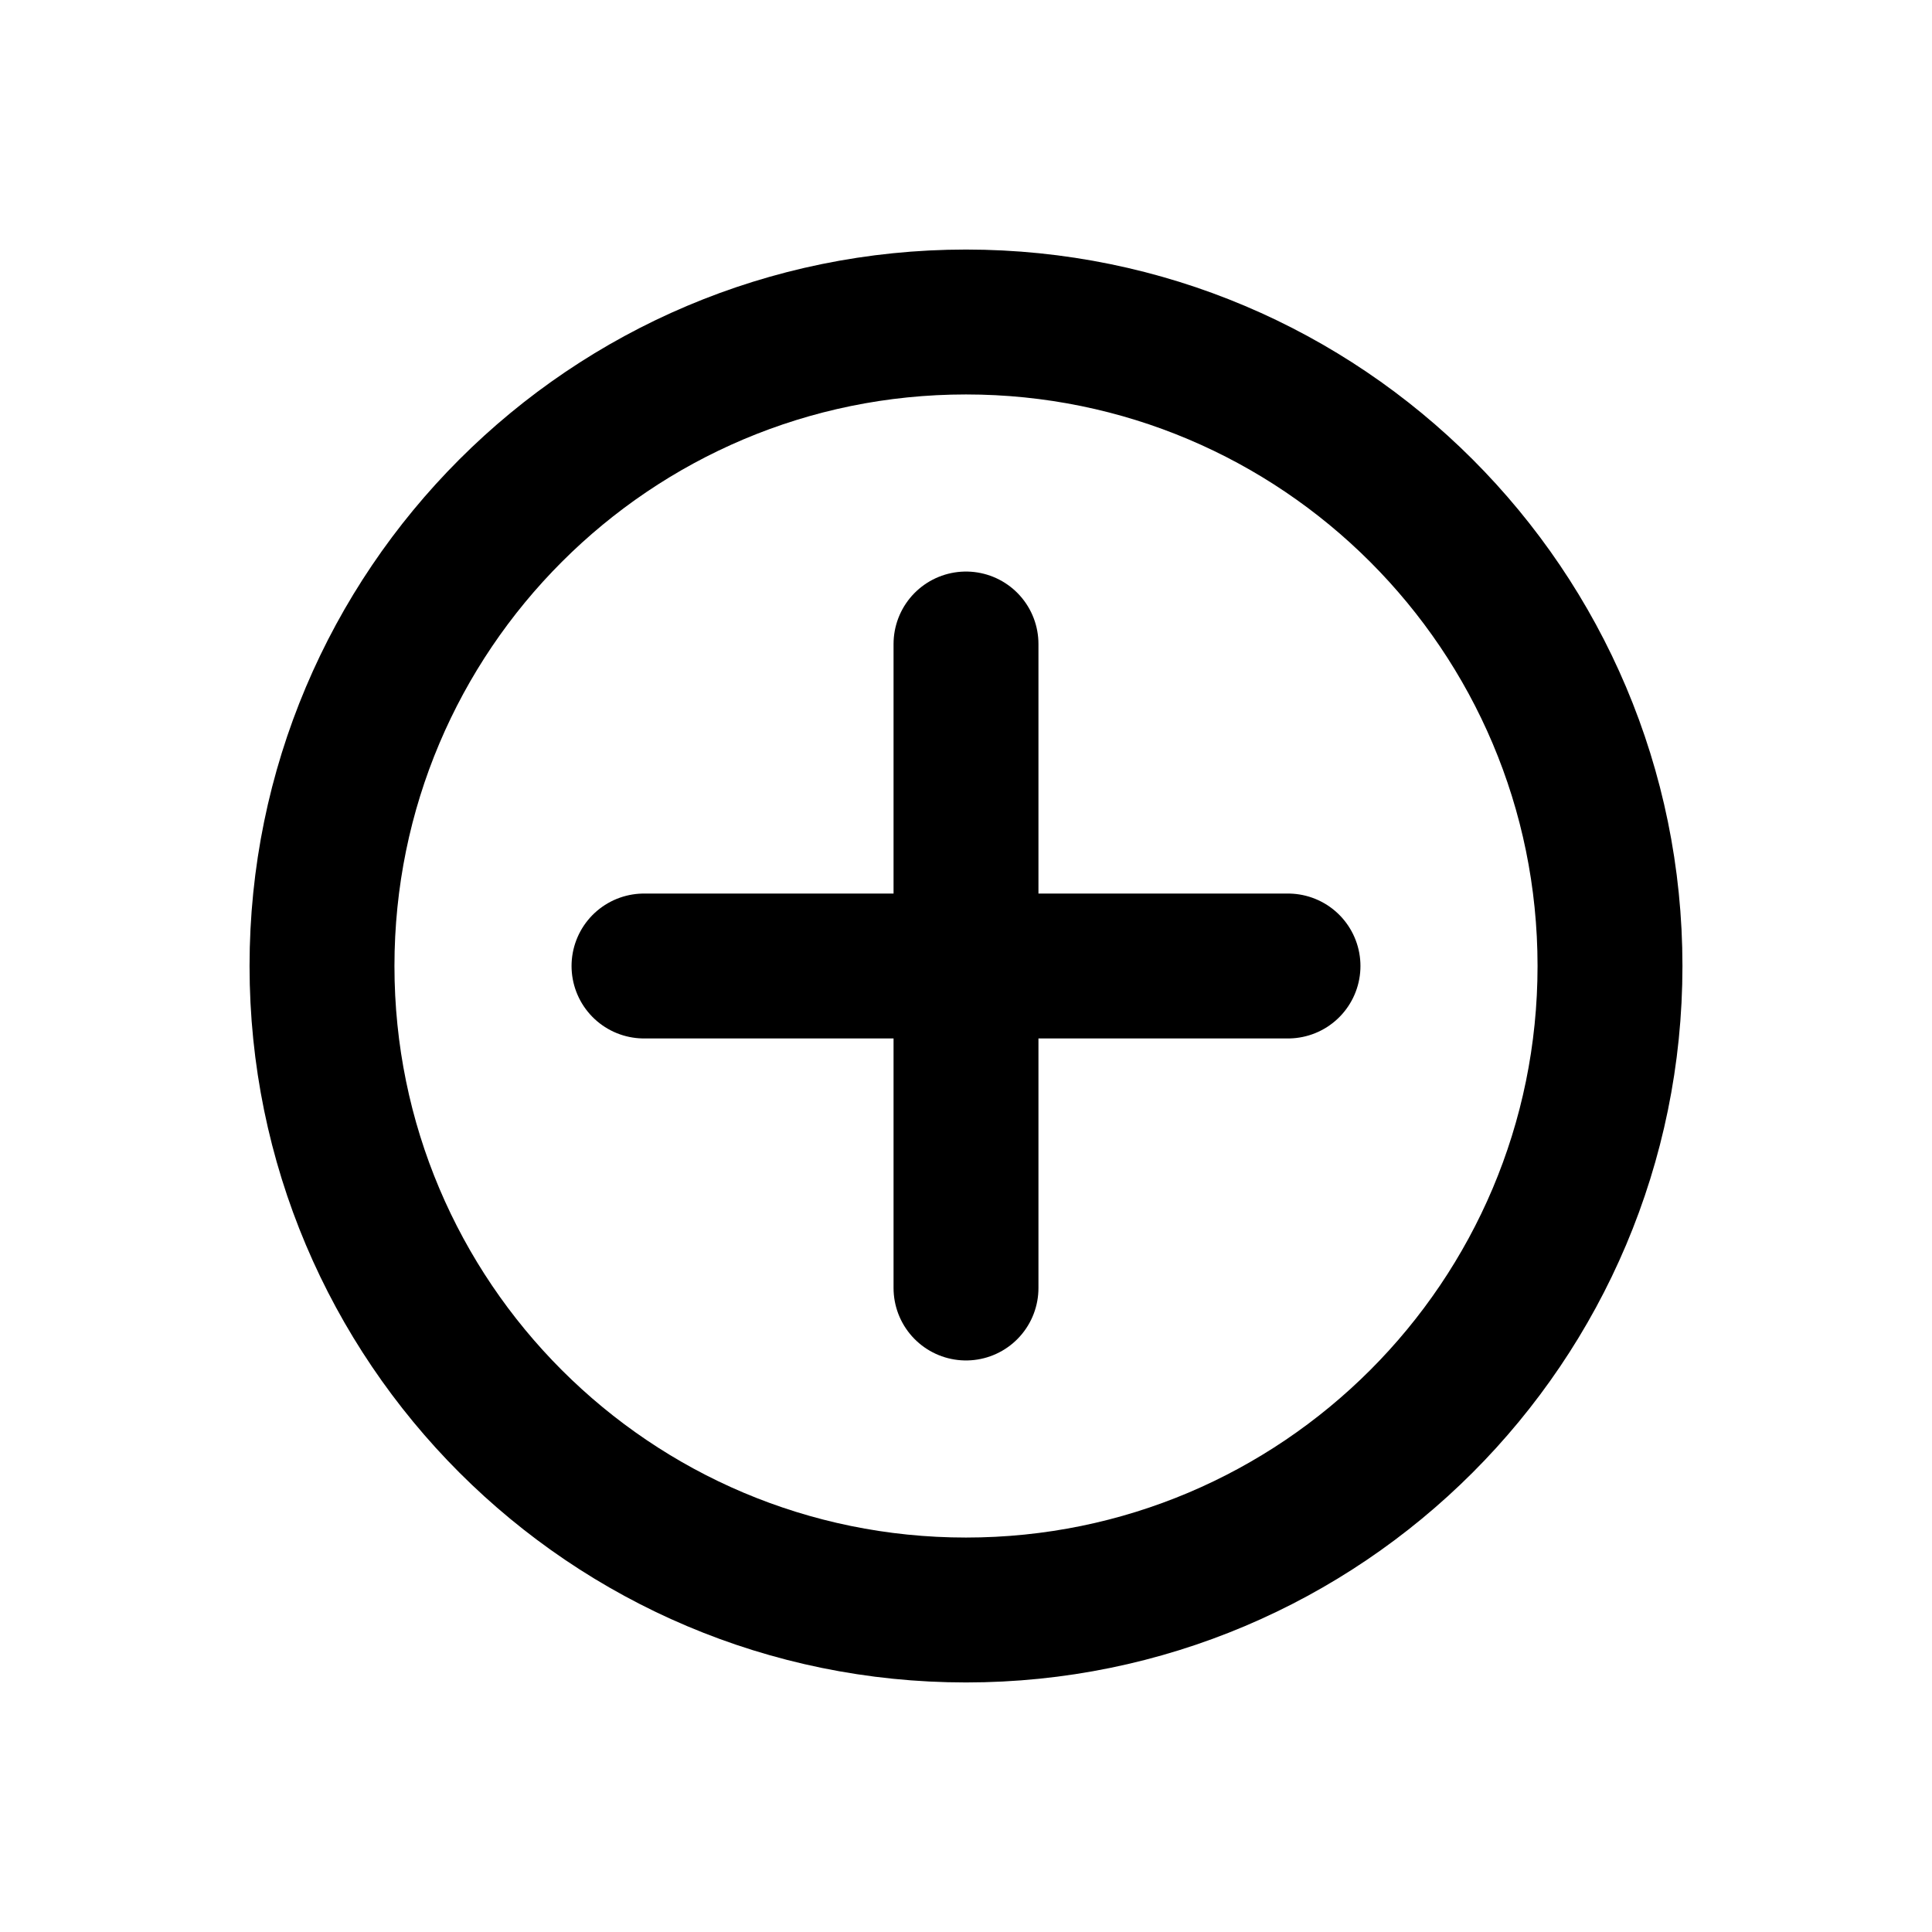
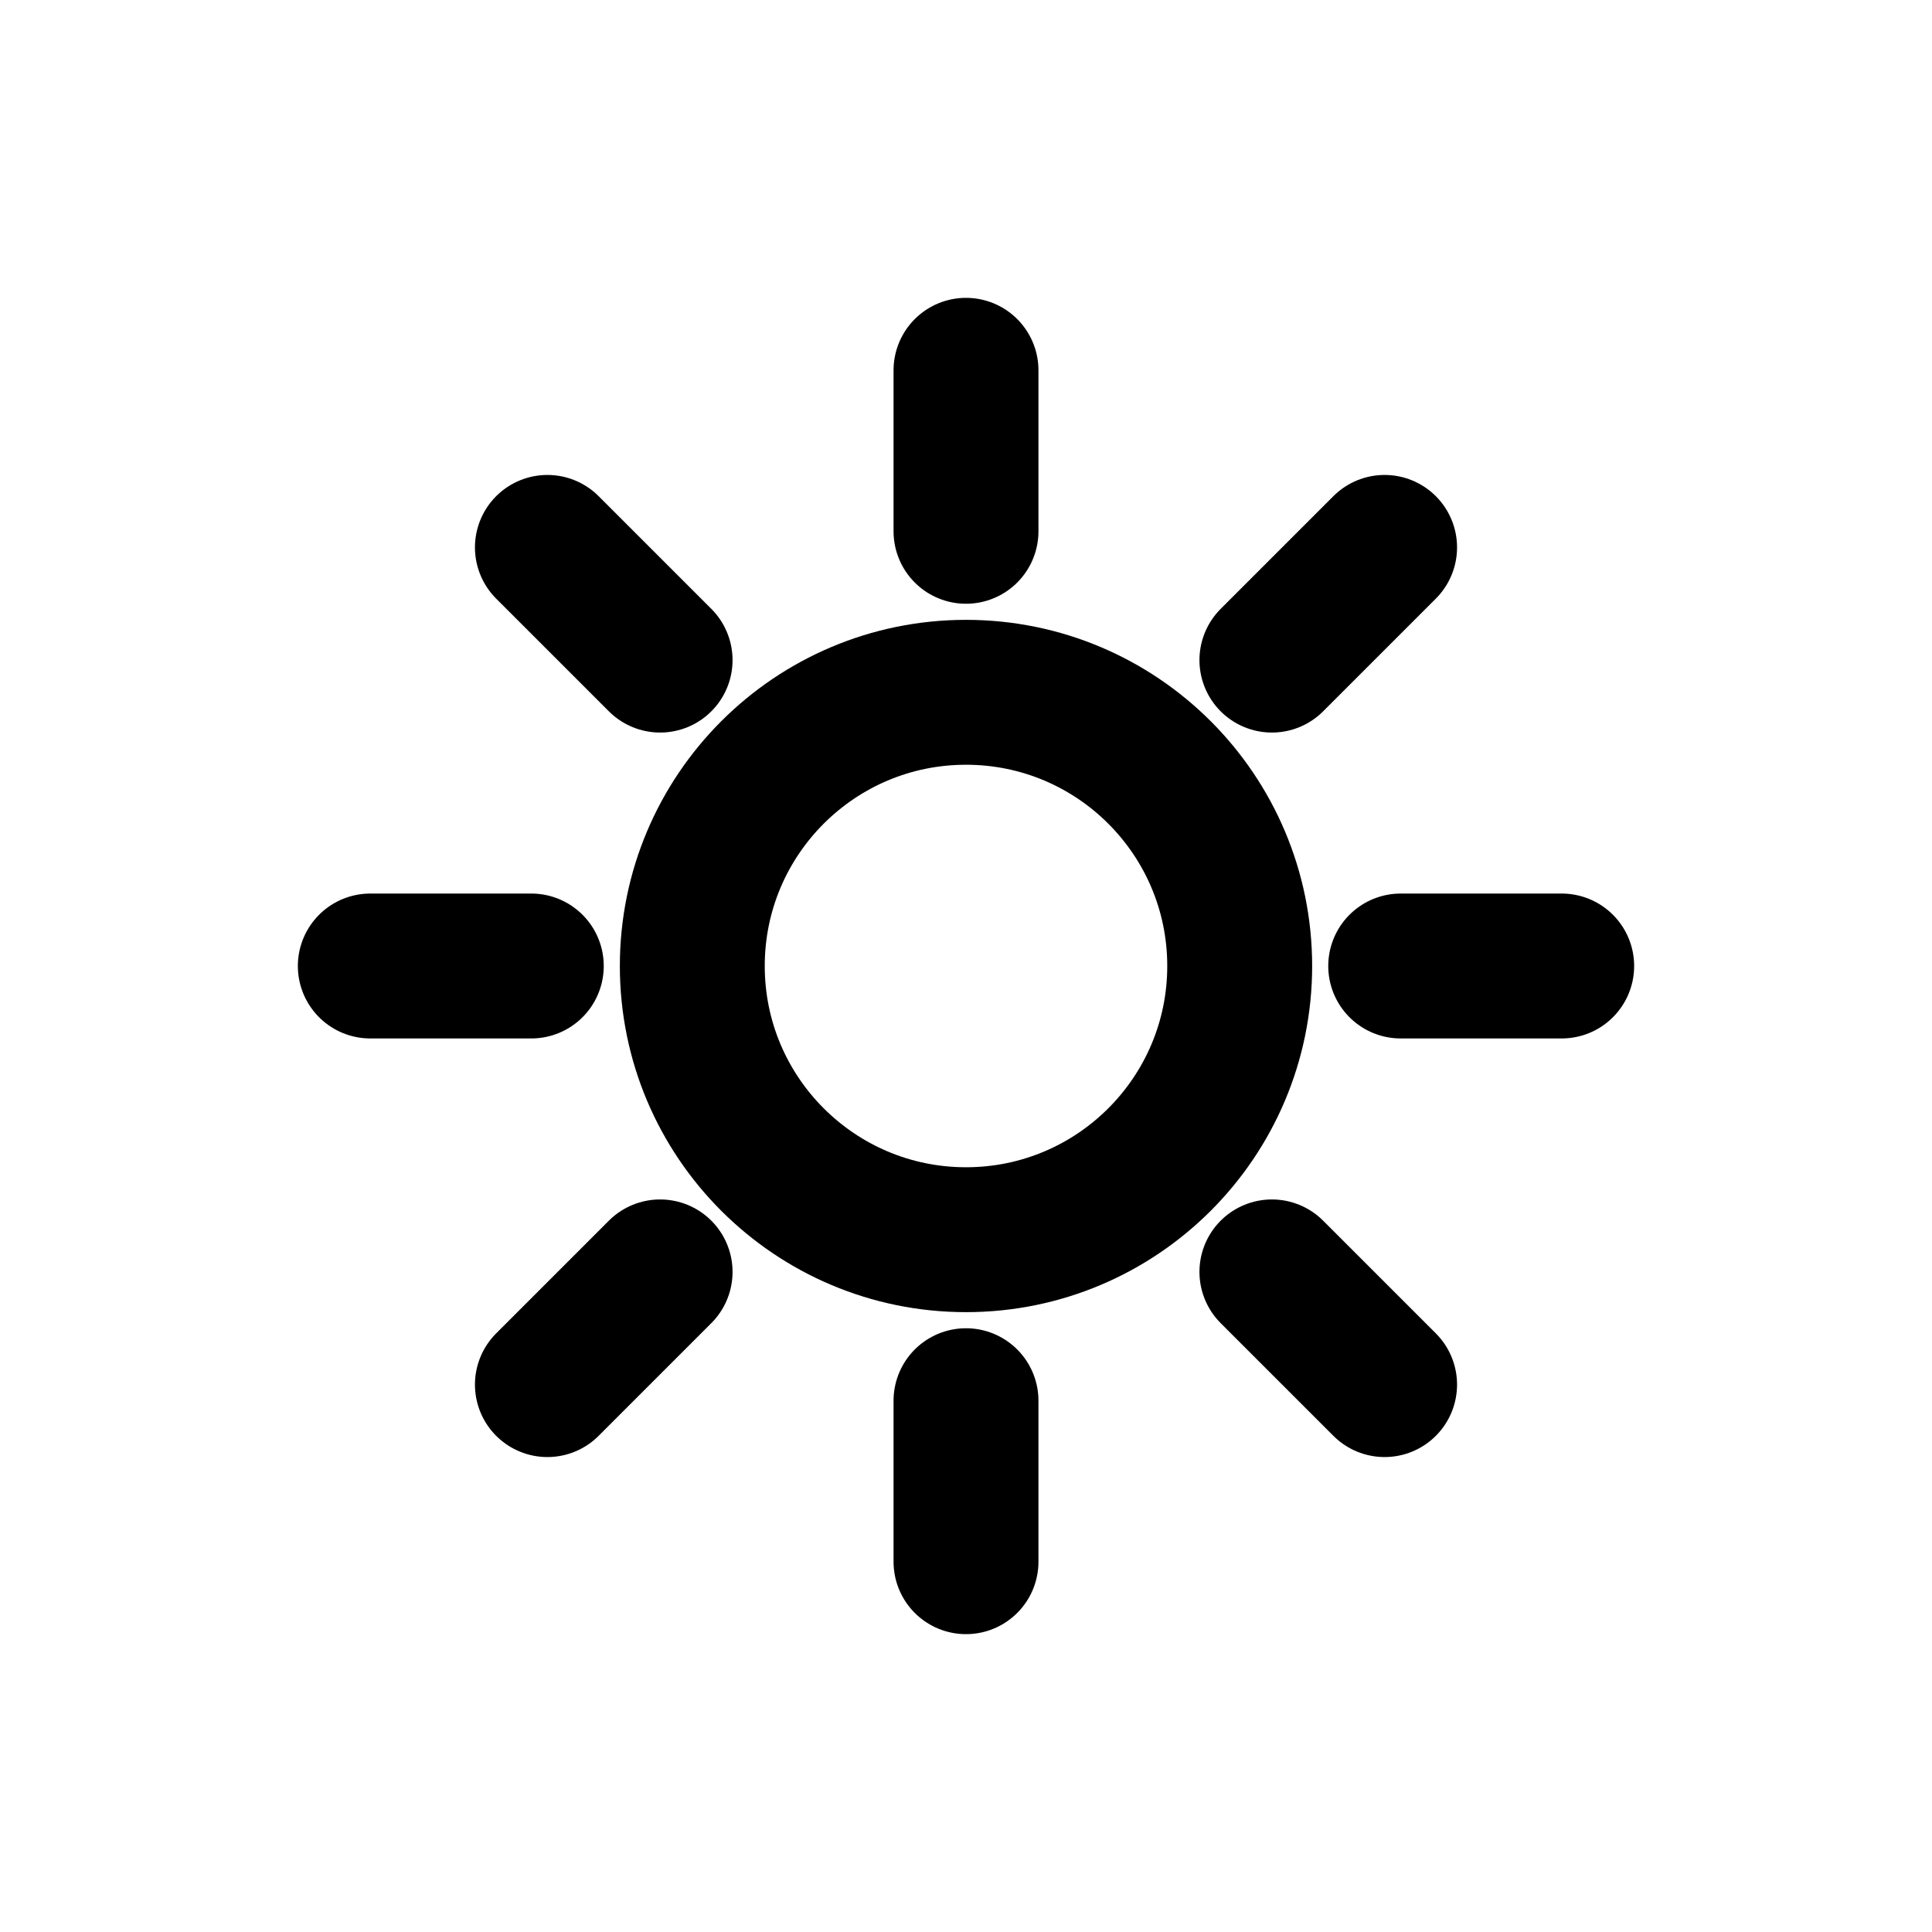
- <svg xmlns="http://www.w3.org/2000/svg" width="24" height="24" viewBox="0 0 24 24" fill="none" stroke="currentColor" stroke-width="1.8" stroke-linecap="round" stroke-linejoin="round">
-   <circle cx="12" cy="12" r="8" />
-   <path d="M12 8 L12 16 M8 12 L16 12" />
+ <svg xmlns="http://www.w3.org/2000/svg" viewBox="0 0 24 24" fill="none" stroke="currentColor" stroke-width="1.8" stroke-linecap="round" stroke-linejoin="round">
+   <circle cx="12" cy="12" r="3.4" />
+   <path d="M12 4.6v2M12 17.4v2M4.6 12h2M17.4 12h2M6.8 6.8l1.4 1.4M15.8 15.8l1.4 1.4M17.2 6.8l-1.4 1.4M8.2 15.8l-1.4 1.4" />
</svg>
